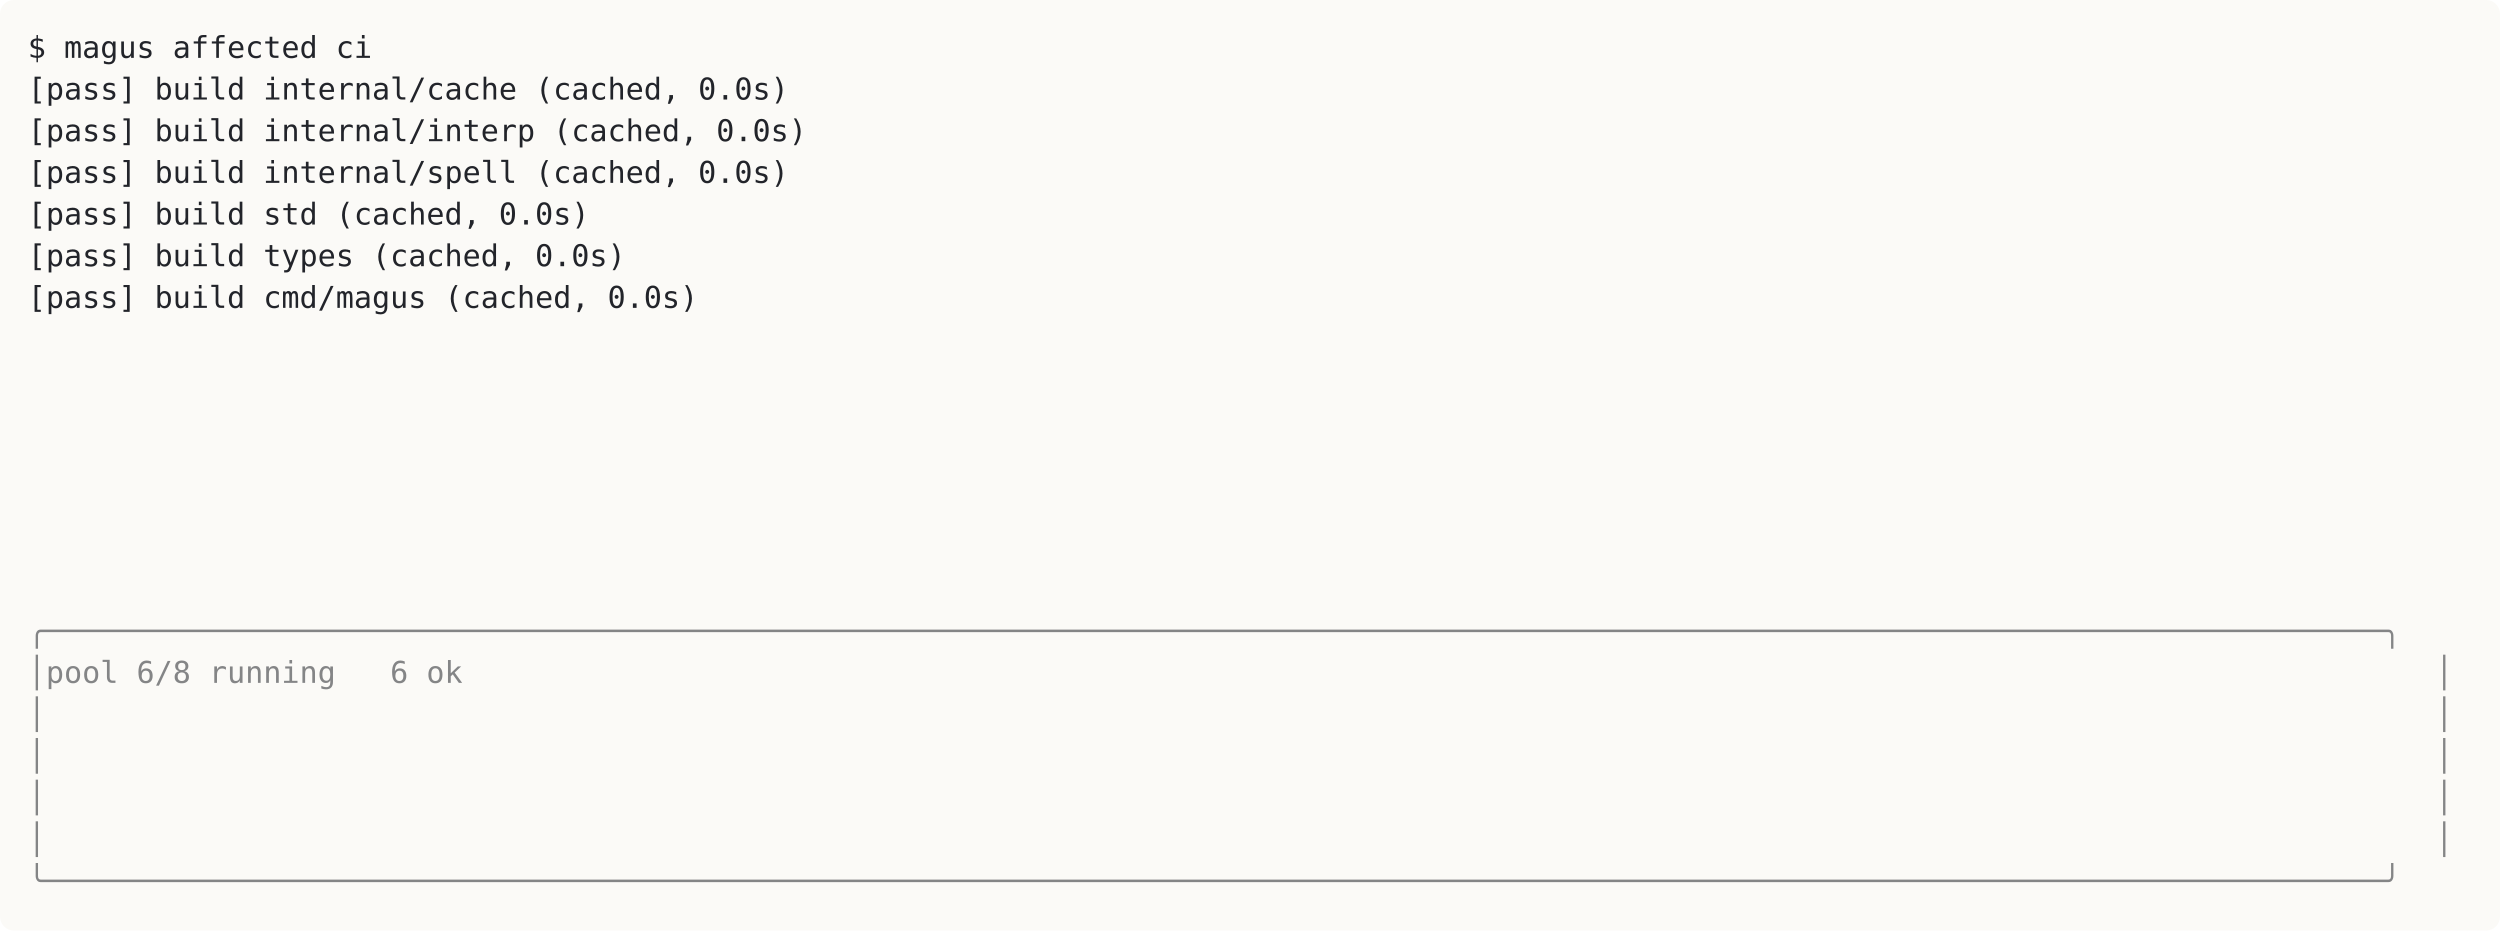
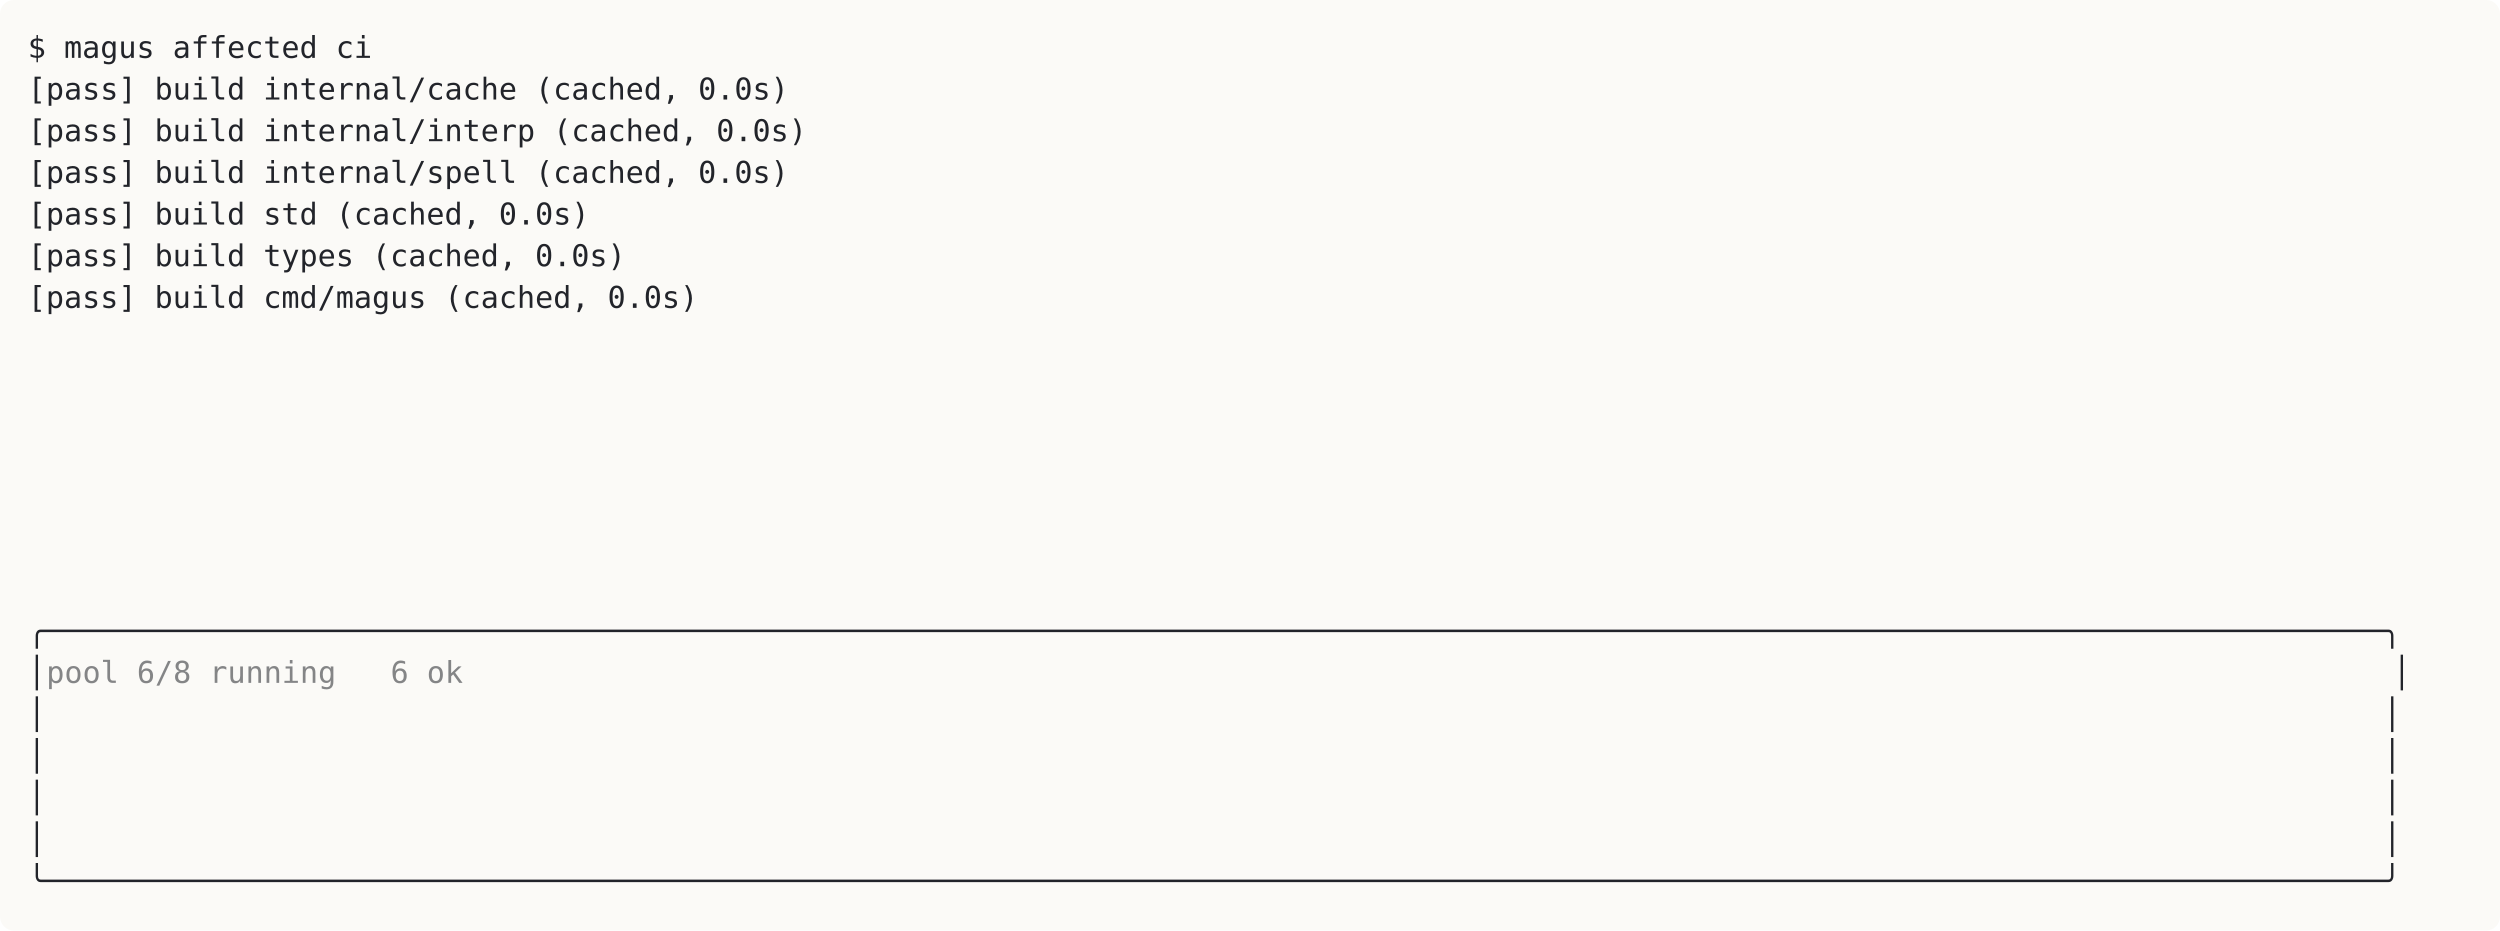
<svg xmlns="http://www.w3.org/2000/svg" viewBox="0 0 1080 402" width="1080" height="402" font-family="ui-monospace, SFMono-Regular, Menlo, Consolas, monospace" font-size="13">
  <rect width="1080" height="402" rx="6" fill="#fbfaf7" />
  <text x="12" y="25" fill="#22242a" textLength="152" xml:space="preserve">$ magus affected ci</text>
  <text x="12" y="43" fill="#22242a" textLength="336" xml:space="preserve">[pass] build internal/cache (cached, 0.0s)</text>
  <text x="12" y="61" fill="#22242a" textLength="344" xml:space="preserve">[pass] build internal/interp (cached, 0.0s)</text>
  <text x="12" y="79" fill="#22242a" textLength="336" xml:space="preserve">[pass] build internal/spell (cached, 0.0s)</text>
  <text x="12" y="97" fill="#22242a" textLength="248" xml:space="preserve">[pass] build std (cached, 0.0s)</text>
  <text x="12" y="115" fill="#22242a" textLength="264" xml:space="preserve">[pass] build types (cached, 0.0s)</text>
  <text x="12" y="133" fill="#22242a" textLength="296" xml:space="preserve">[pass] build cmd/magus (cached, 0.0s)</text>
-   <text x="12" y="277" fill="#22242a" opacity="0.55" textLength="1048" xml:space="preserve">╭─────────────────────────────────────────────────────────────────────────────────────────────────────────────────────────────────╮</text>
-   <text x="12" y="295" fill="#22242a" opacity="0.55" textLength="192" xml:space="preserve">│pool 6/8 running   6 ok</text>
-   <text x="1052" y="295" fill="#22242a" opacity="0.55" textLength="8" xml:space="preserve">│</text>
-   <text x="12" y="313" fill="#22242a" opacity="0.55" textLength="8" xml:space="preserve">│</text>
-   <text x="1052" y="313" fill="#22242a" opacity="0.55" textLength="8" xml:space="preserve">│</text>
-   <text x="12" y="331" fill="#22242a" opacity="0.55" textLength="8" xml:space="preserve">│</text>
-   <text x="1052" y="331" fill="#22242a" opacity="0.55" textLength="8" xml:space="preserve">│</text>
-   <text x="12" y="349" fill="#22242a" opacity="0.55" textLength="8" xml:space="preserve">│</text>
-   <text x="1052" y="349" fill="#22242a" opacity="0.55" textLength="8" xml:space="preserve">│</text>
-   <text x="12" y="367" fill="#22242a" opacity="0.55" textLength="8" xml:space="preserve">│</text>
-   <text x="1052" y="367" fill="#22242a" opacity="0.55" textLength="8" xml:space="preserve">│</text>
-   <text x="12" y="385" fill="#22242a" opacity="0.55" textLength="1048" xml:space="preserve">╰─────────────────────────────────────────────────────────────────────────────────────────────────────────────────────────────────╯</text>
+   <text x="12" y="277" fill="#22242a" textLength="1048" xml:space="preserve">╭─────────────────────────────────────────────────────────────────────────────────────────────────────────────────────────────────╮</text>
+   <text x="12" y="295" fill="#22242a" textLength="8" xml:space="preserve">│</text>
+   <text x="20" y="295" fill="#22242a" opacity="0.55" textLength="184" xml:space="preserve">pool 6/8 running   6 ok</text>
+   <text x="204" y="295" fill="#22242a" textLength="856" xml:space="preserve">                                                                                                          │</text>
+   <text x="12" y="313" fill="#22242a" textLength="1048" xml:space="preserve">│                                                                                                                                 │</text>
+   <text x="12" y="331" fill="#22242a" textLength="1048" xml:space="preserve">│                                                                                                                                 │</text>
+   <text x="12" y="349" fill="#22242a" textLength="1048" xml:space="preserve">│                                                                                                                                 │</text>
+   <text x="12" y="367" fill="#22242a" textLength="1048" xml:space="preserve">│                                                                                                                                 │</text>
+   <text x="12" y="385" fill="#22242a" textLength="1048" xml:space="preserve">╰─────────────────────────────────────────────────────────────────────────────────────────────────────────────────────────────────╯</text>
</svg>
